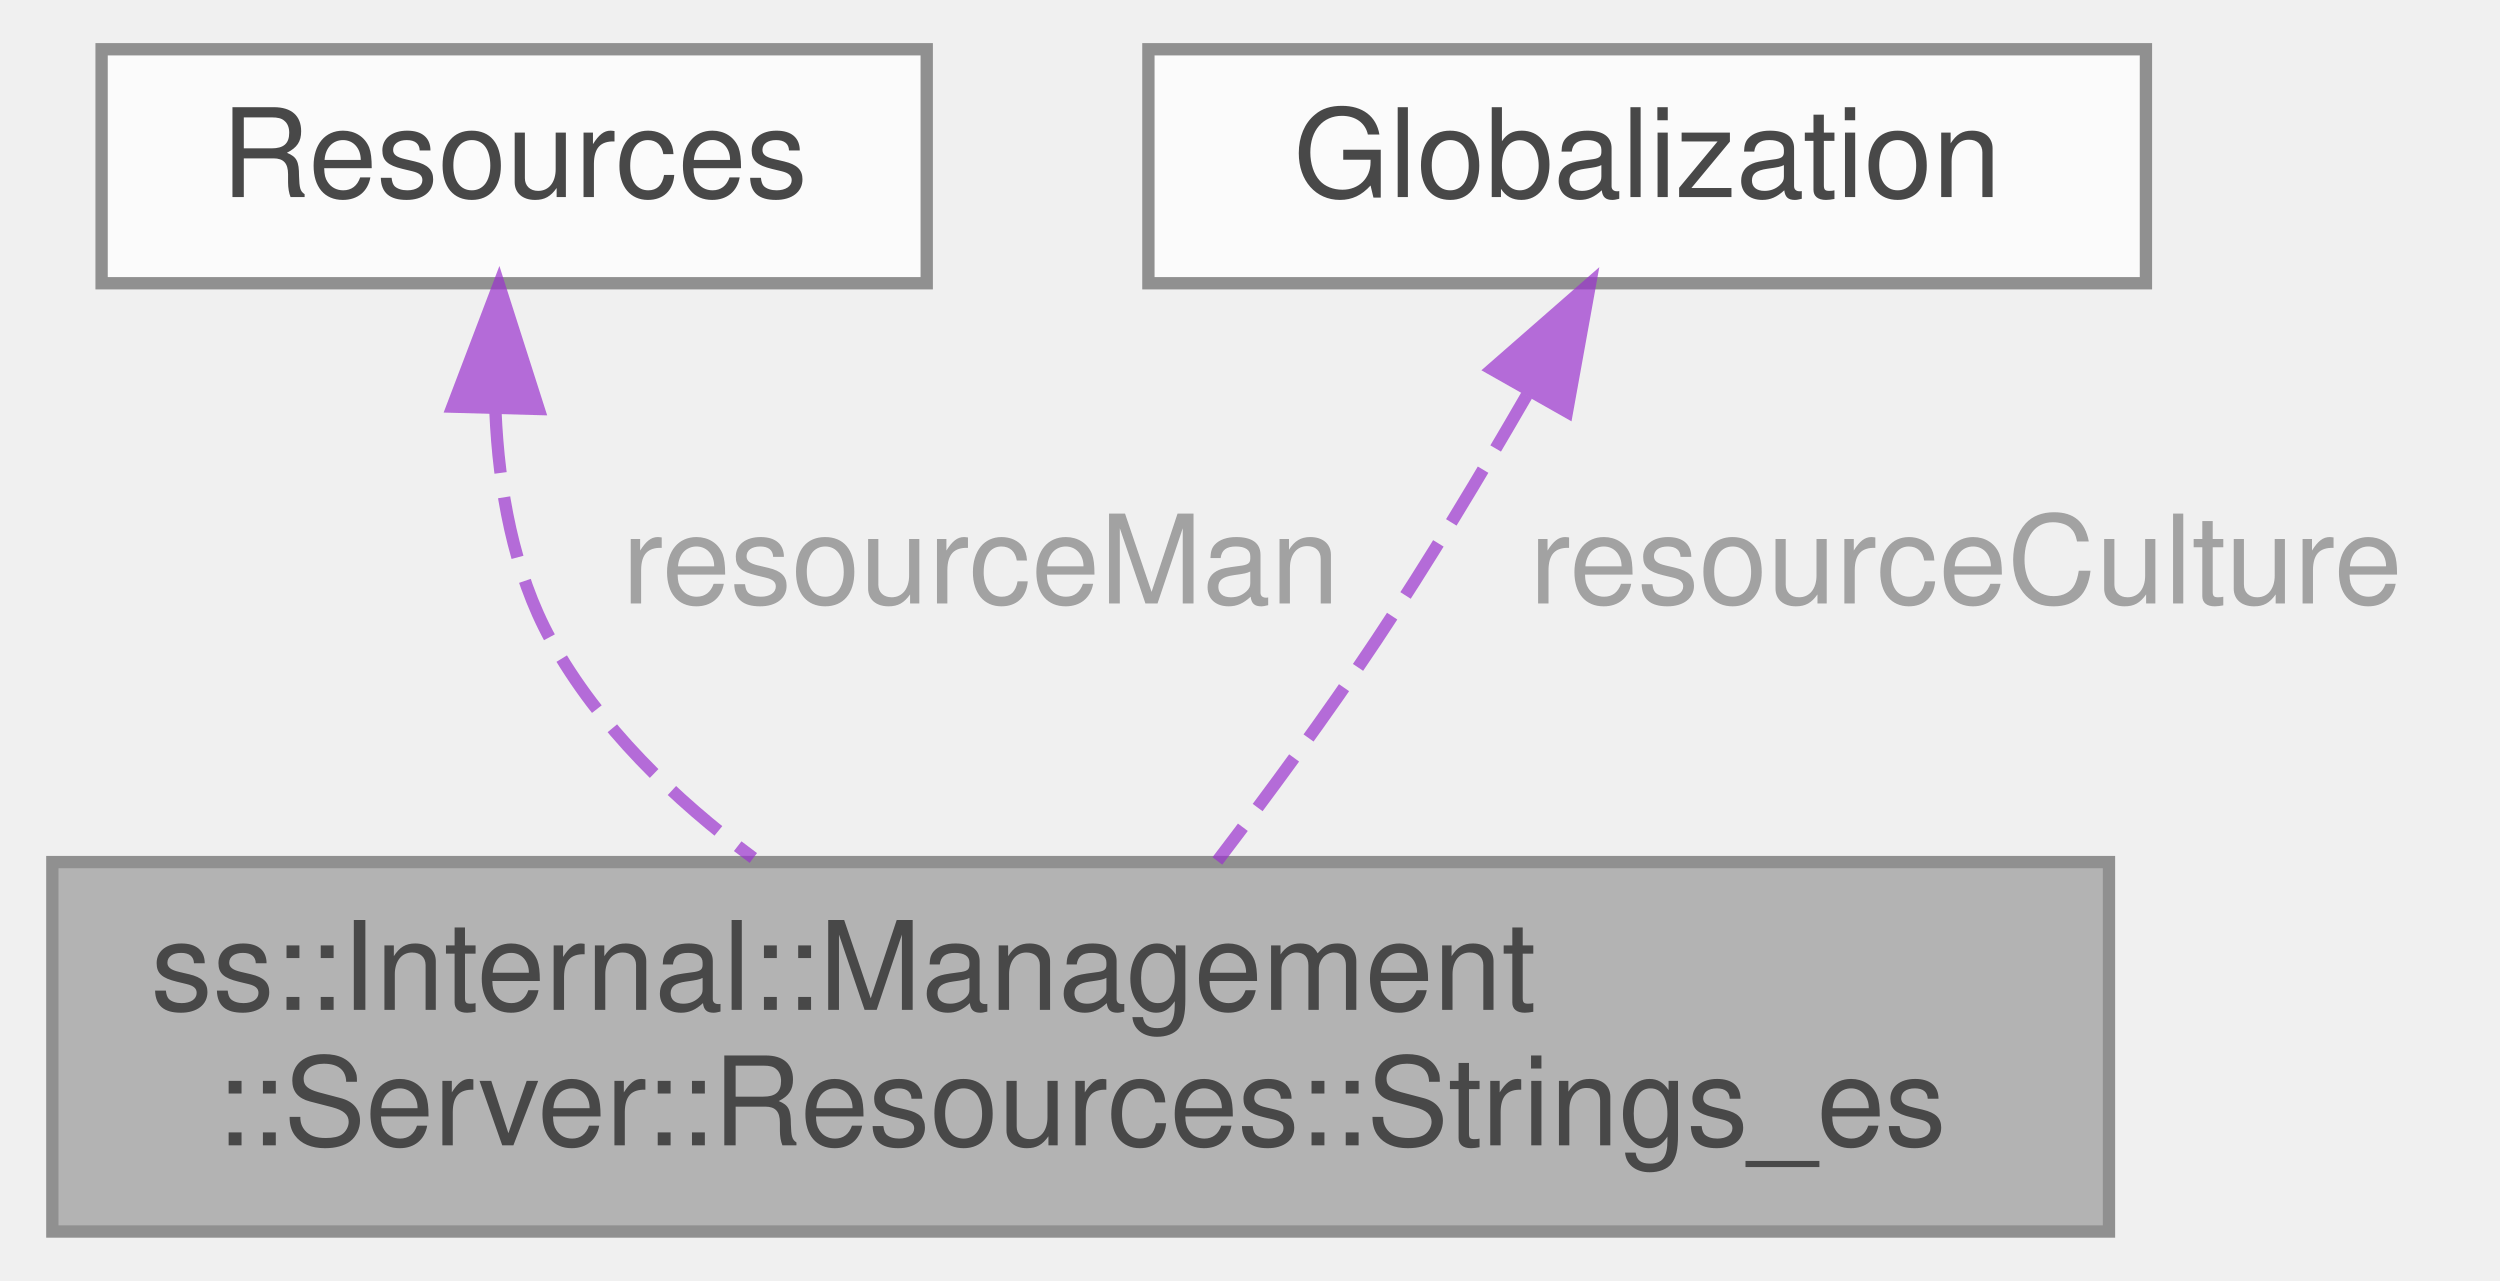
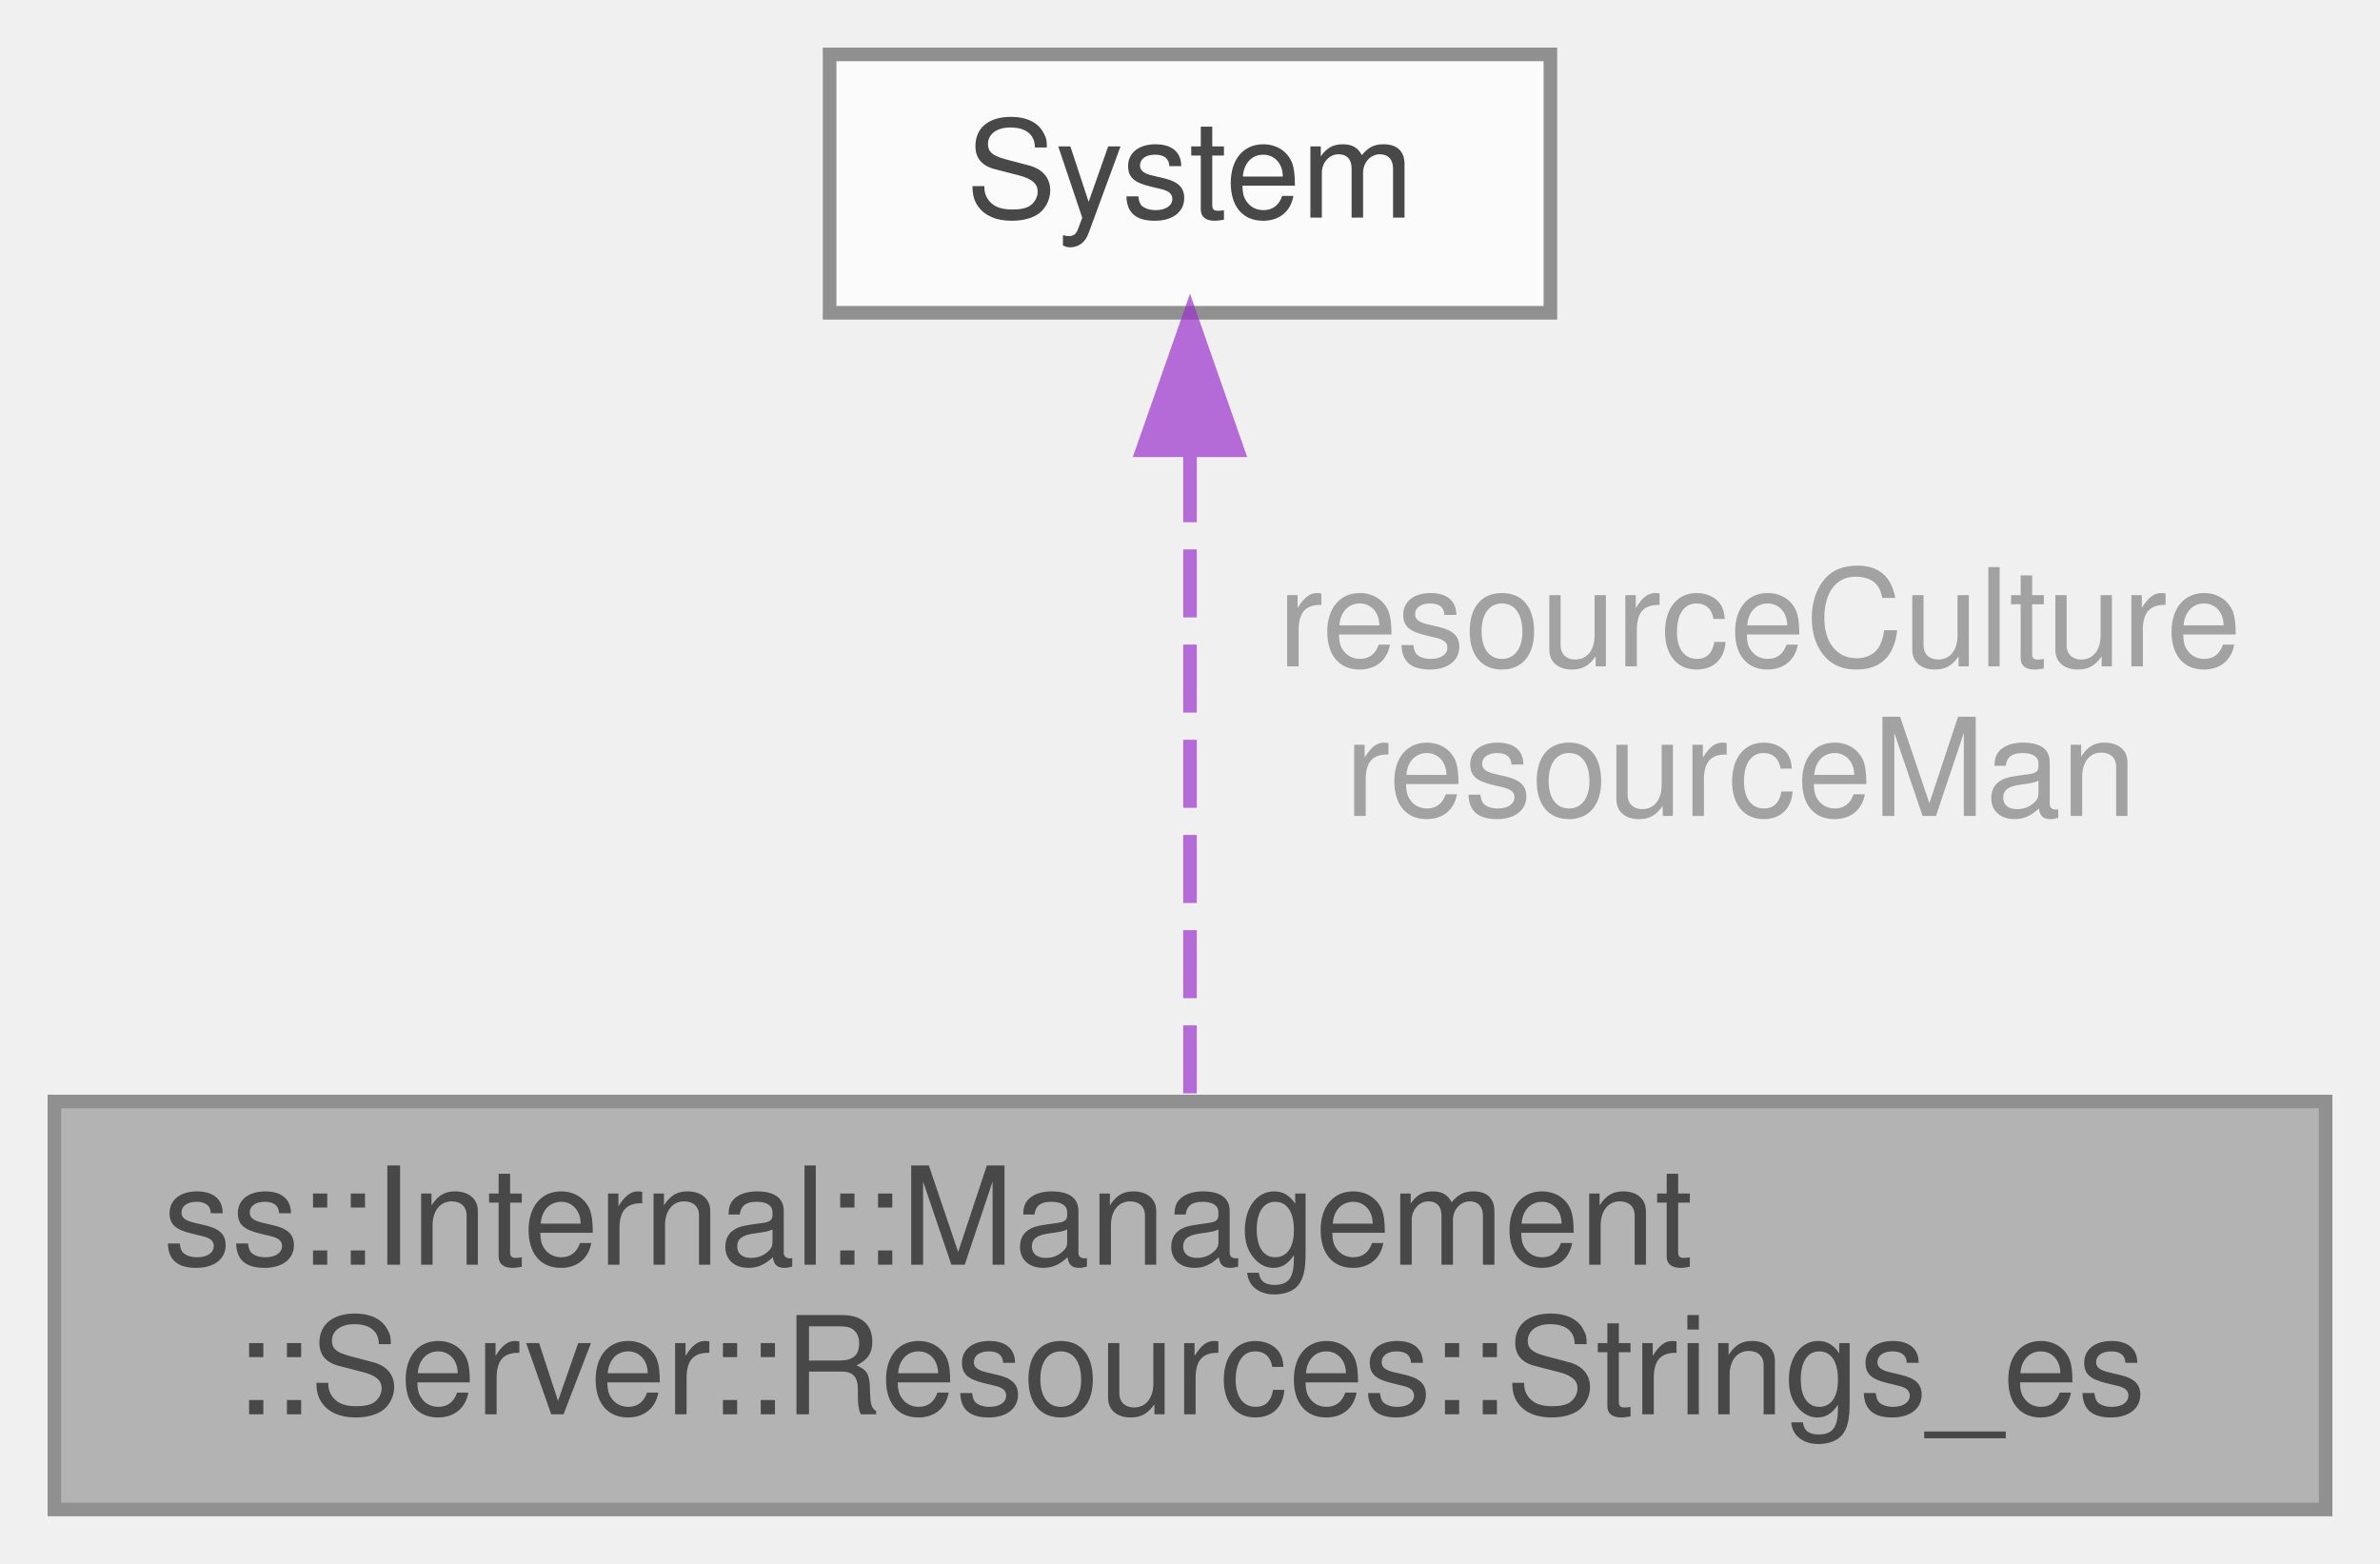
- <svg xmlns="http://www.w3.org/2000/svg" xmlns:xlink="http://www.w3.org/1999/xlink" width="203pt" height="104pt" viewBox="0.00 0.00 202.50 104.00">
+ <svg xmlns="http://www.w3.org/2000/svg" xmlns:xlink="http://www.w3.org/1999/xlink" width="175pt" height="115pt" viewBox="0.00 0.00 175.00 115.00">
  <svg id="main" version="1.1" xml:space="preserve">
    <style type="text/css">
.node, .edge {opacity: 0.7;}
.node.selected, .edge.selected {opacity: 1;}
.edge:hover path { stroke: red; }
.edge:hover polygon { stroke: red; fill: red; }
</style>
    <svg id="graph" class="graph">
-       <g id="graph0" class="graph" transform="scale(1 1) rotate(0) translate(4 100)">
+       <g id="graph0" class="graph" transform="scale(1 1) rotate(0) translate(4 111)">
        <g id="Node000001" class="node">
          <g id="a_Node000001">
-             <a xlink:title="A strongly-typed resource class, for looking up localized strings, etc.">
+             <a xlink:title=" ">
              <polygon fill="#999999" stroke="#666666" points="167,-30 0,-30 0,0 167,0 167,-30" />
              <text text-anchor="start" x="8" y="-18" font-family="Helvetica,sans-Serif" font-size="10.00">ss::Internal::Management</text>
              <text text-anchor="middle" x="83.5" y="-7" font-family="Helvetica,sans-Serif" font-size="10.00">::Server::Resources::Strings_es</text>
            </a>
          </g>
        </g>
        <g id="Node000002" class="node">
          <g id="a_Node000002">
            <a xlink:title=" ">
-               <polygon fill="white" stroke="#666666" points="71,-96 4,-96 4,-77 71,-77 71,-96" />
-               <text text-anchor="middle" x="37.5" y="-84" font-family="Helvetica,sans-Serif" font-size="10.00">Resources</text>
+               <polygon fill="white" stroke="#666666" points="110,-107 57,-107 57,-88 110,-88 110,-107" />
+               <text text-anchor="middle" x="83.5" y="-95" font-family="Helvetica,sans-Serif" font-size="10.00">System</text>
            </a>
          </g>
        </g>
        <g id="edge1_Node000001_Node000002" class="edge">
          <g id="a_edge1_Node000001_Node000002">
            <a xlink:title=" ">
-               <path fill="none" stroke="#9a32cd" stroke-dasharray="5,2" d="M35.98,-66.58C36.25,-60.34 37.42,-53.57 40.5,-48 44.37,-41 50.5,-35.09 56.92,-30.33" />
-               <polygon fill="#9a32cd" stroke="#9a32cd" points="32.49,-66.98 36.26,-76.89 39.49,-66.79 32.49,-66.98" />
+               <path fill="none" stroke="#9a32cd" stroke-dasharray="5,2" d="M83.5,-77.6C83.5,-63.1 83.5,-43.4 83.5,-30.22" />
+               <polygon fill="#9a32cd" stroke="#9a32cd" points="80,-77.89 83.5,-87.89 87,-77.89 80,-77.89" />
            </a>
          </g>
-           <text text-anchor="middle" x="74" y="-51" font-family="Helvetica,sans-Serif" font-size="10.00" fill="grey"> resourceMan</text>
-         </g>
-         <g id="Node000003" class="node">
-           <g id="a_Node000003">
-             <a xlink:title=" ">
-               <polygon fill="white" stroke="#666666" points="170,-96 89,-96 89,-77 170,-77 170,-96" />
-               <text text-anchor="middle" x="129.5" y="-84" font-family="Helvetica,sans-Serif" font-size="10.00">Globalization</text>
-             </a>
-           </g>
-         </g>
-         <g id="edge2_Node000001_Node000003" class="edge">
-           <g id="a_edge2_Node000001_Node000003">
-             <a xlink:title=" ">
-               <path fill="none" stroke="#9a32cd" stroke-dasharray="5,2" d="M119.72,-67.9C116.04,-61.53 111.73,-54.35 107.5,-48 103.5,-41.99 98.79,-35.58 94.6,-30.09" />
-               <polygon fill="#9a32cd" stroke="#9a32cd" points="116.9,-70.02 124.87,-76.99 122.99,-66.57 116.9,-70.02" />
-             </a>
-           </g>
-           <text text-anchor="middle" x="154" y="-51" font-family="Helvetica,sans-Serif" font-size="10.00" fill="grey"> resourceCulture</text>
+           <text text-anchor="middle" x="124" y="-62" font-family="Helvetica,sans-Serif" font-size="10.00" fill="grey"> resourceCulture</text>
+           <text text-anchor="middle" x="124" y="-51" font-family="Helvetica,sans-Serif" font-size="10.00" fill="grey">resourceMan</text>
        </g>
      </g>
    </svg>
  </svg>
  <style type="text/css">

[data-mouse-over-selected='false'] { opacity: 0.7; }
[data-mouse-over-selected='true']  { opacity: 1.0; }

</style>
</svg>
